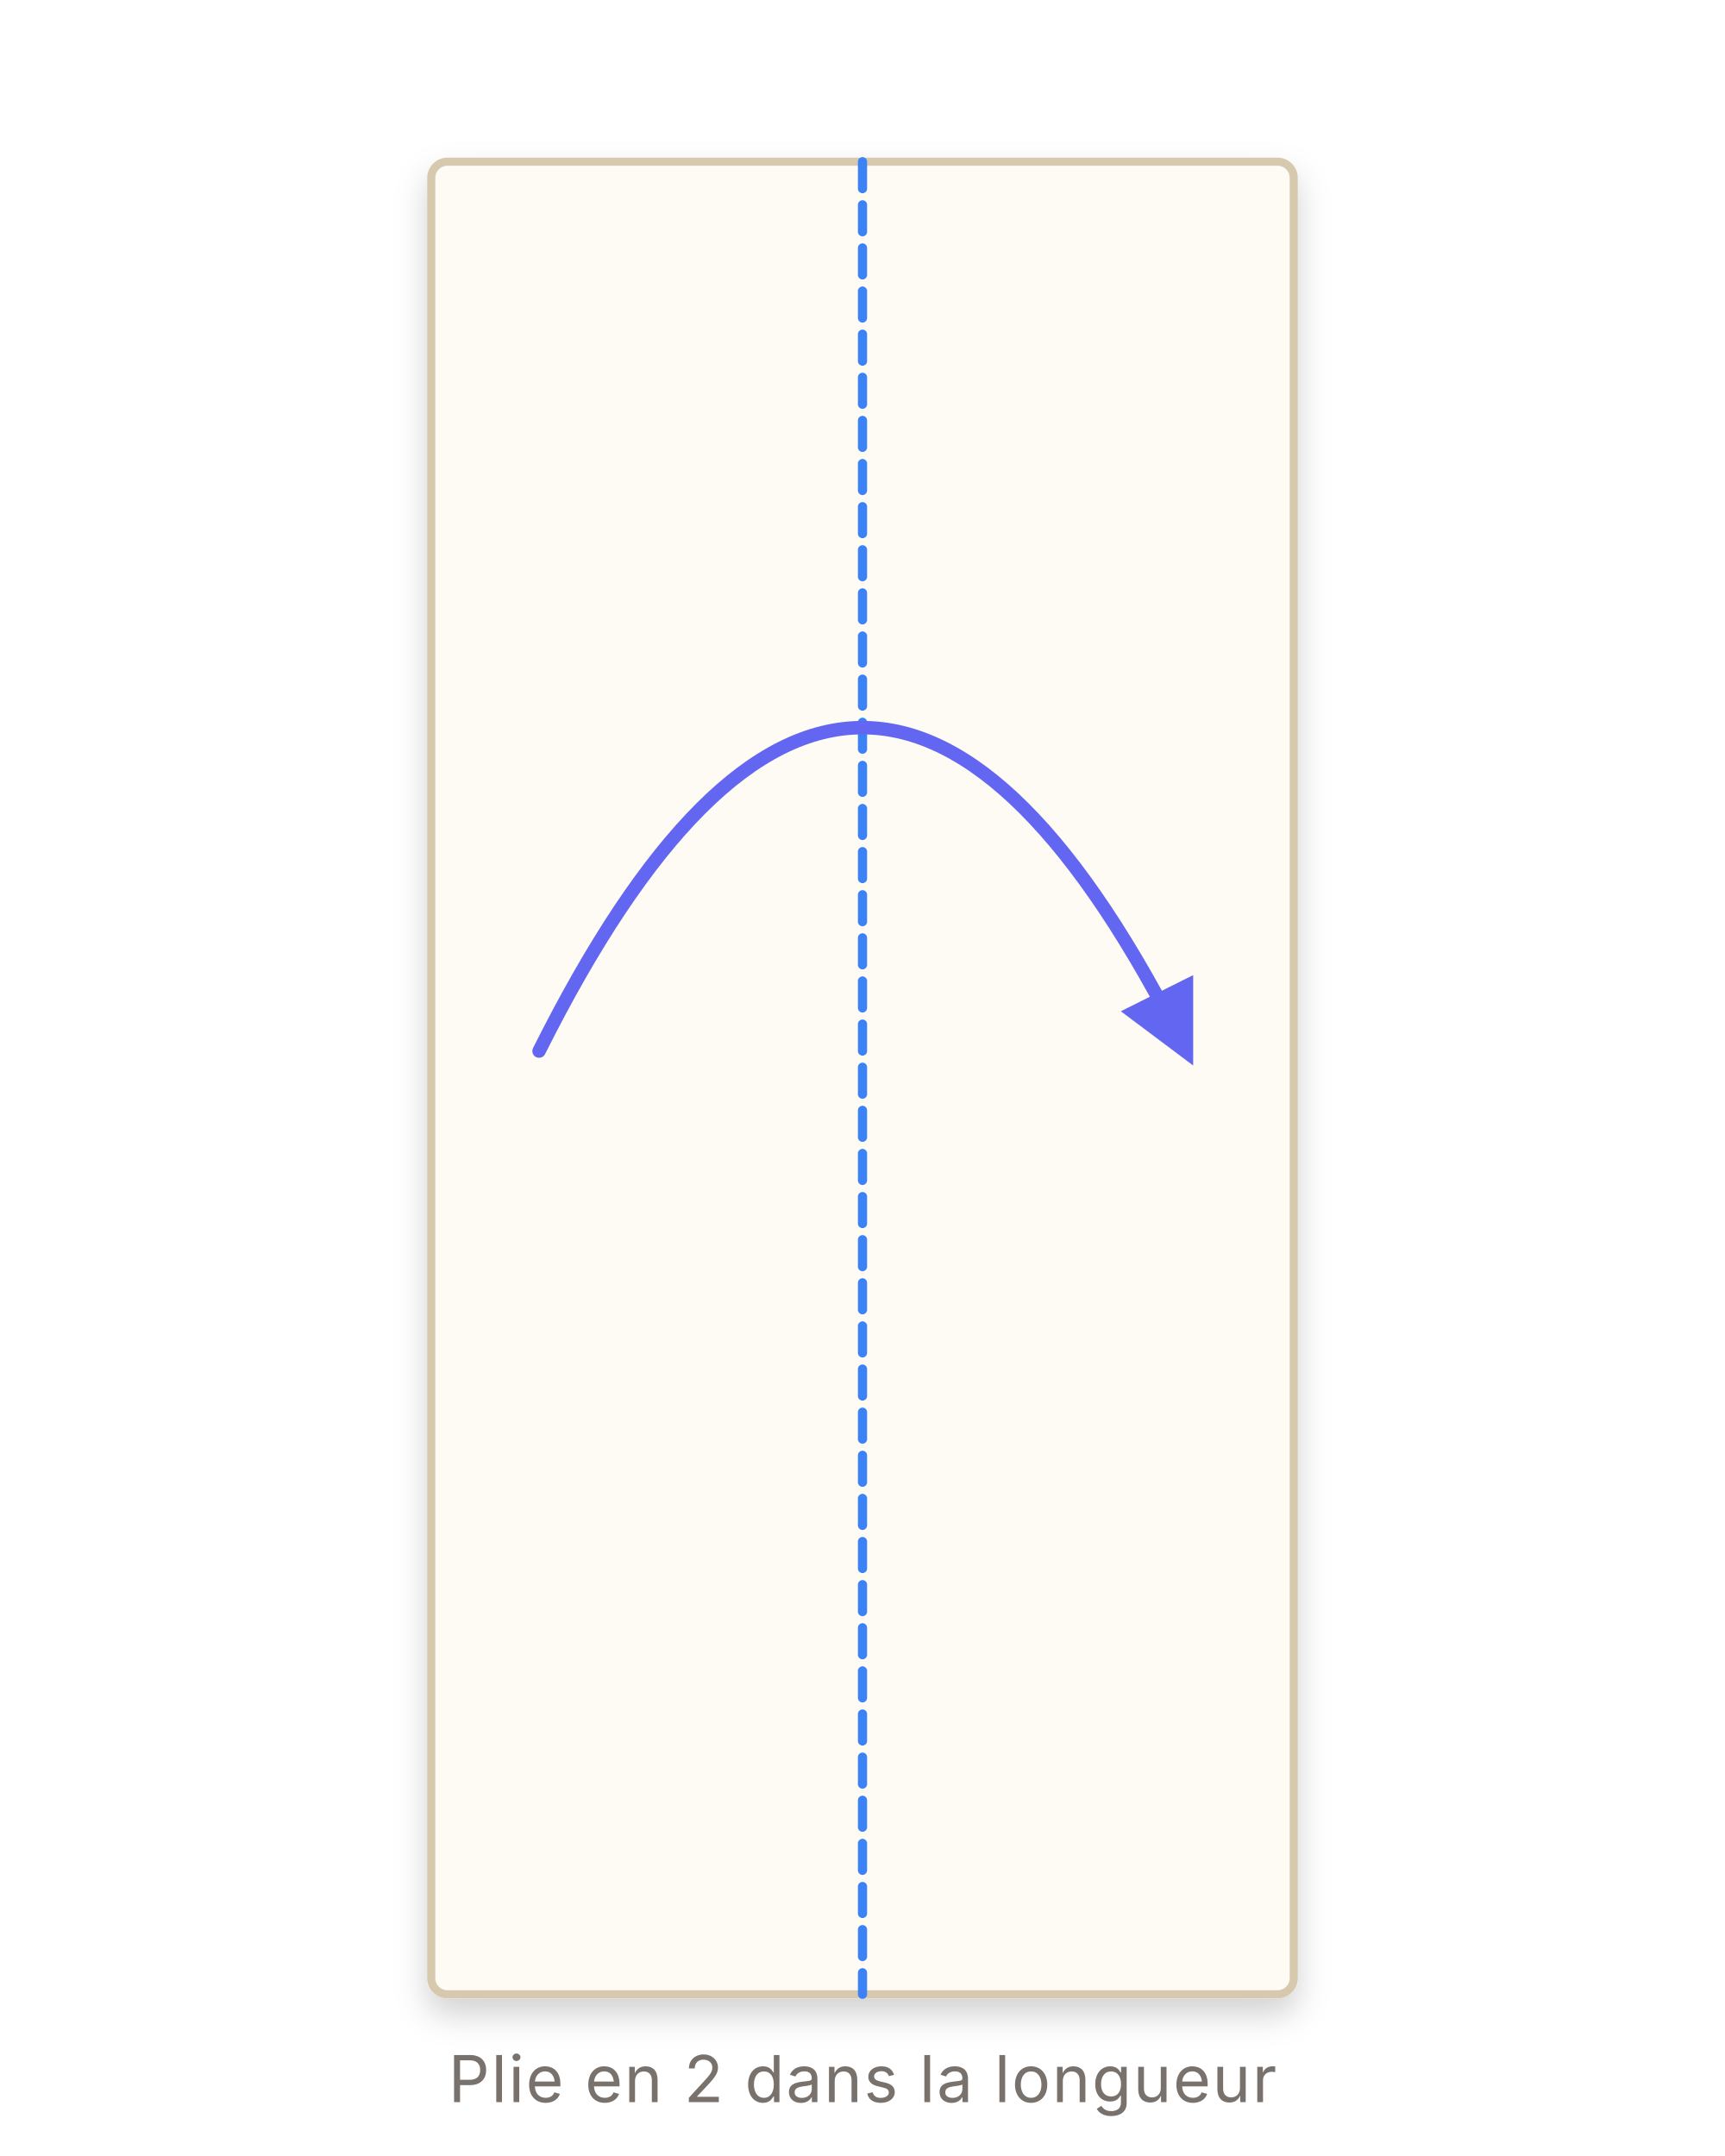
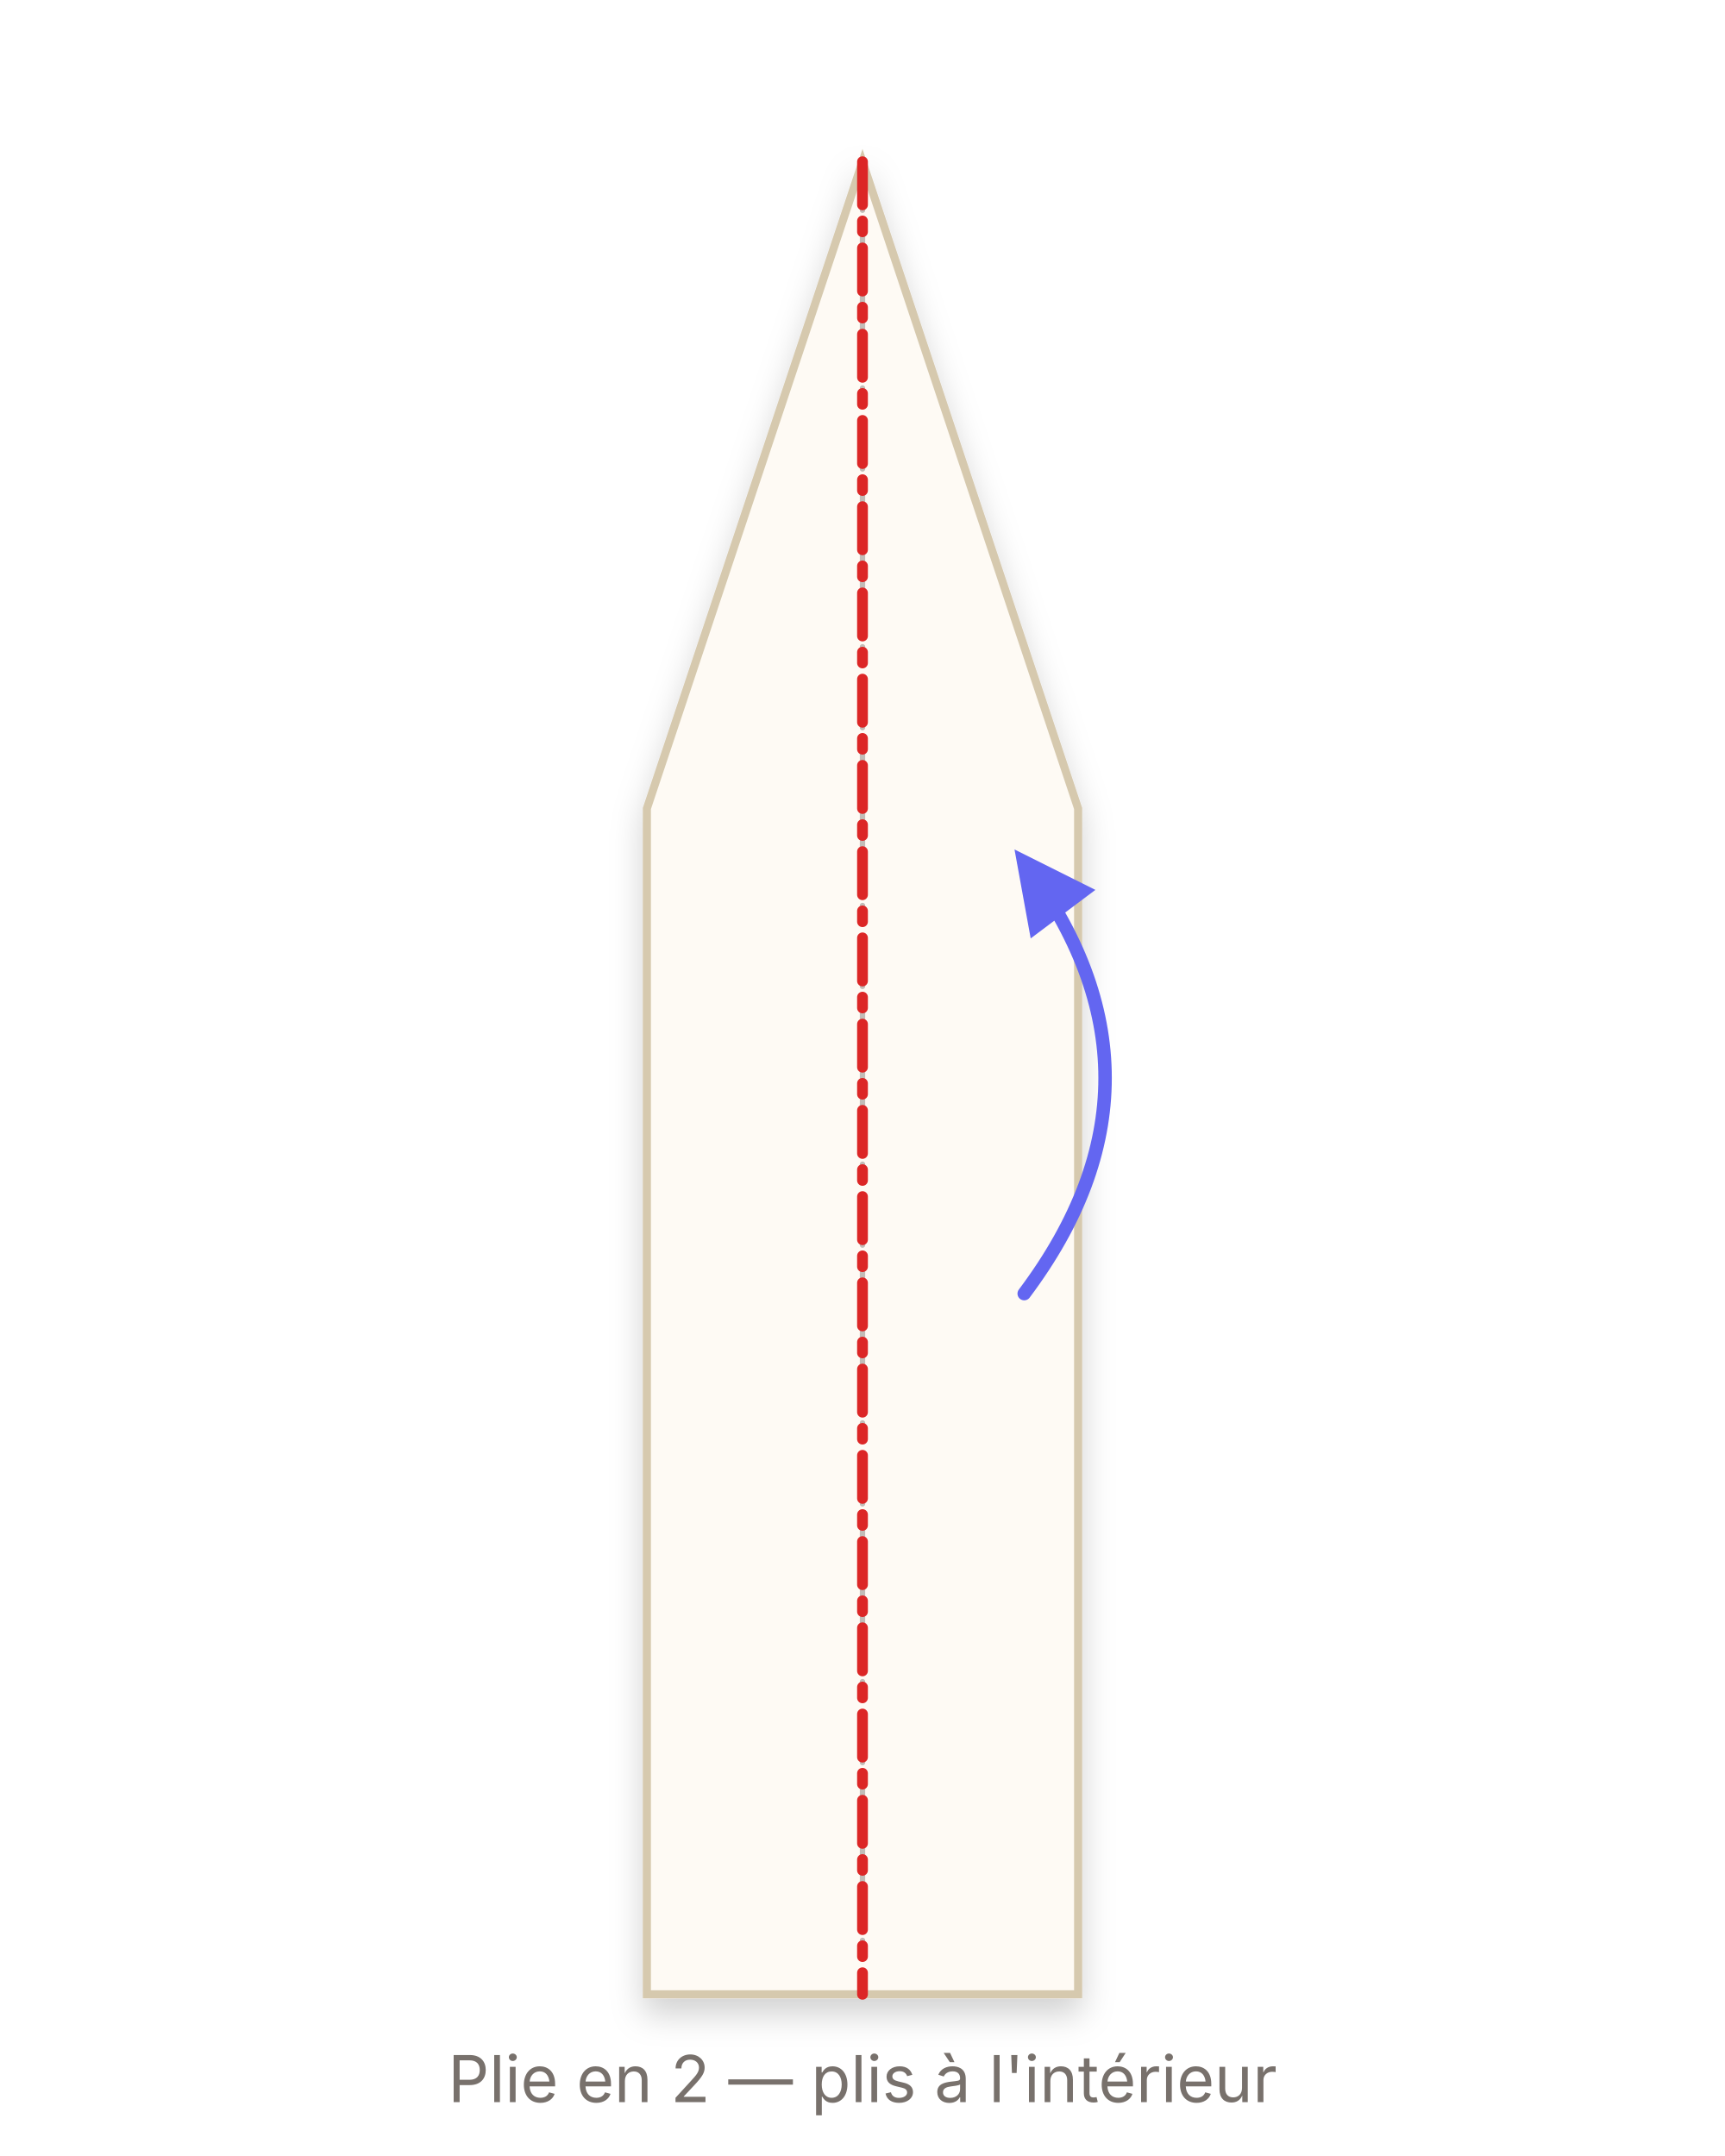
- <svg xmlns="http://www.w3.org/2000/svg" viewBox="0 0 320 400" fill="none" font-family="system-ui, -apple-system, sans-serif">
+ <svg xmlns="http://www.w3.org/2000/svg" viewBox="0 0 320 400" fill="none" font-family="system-ui,-apple-system,sans-serif">
  <defs>
    <filter id="ps" x="-10%" y="-10%" width="120%" height="120%">
      <feGaussianBlur in="SourceAlpha" stdDeviation="3" />
      <feOffset dx="0" dy="3" />
      <feComponentTransfer>
        <feFuncA type="linear" slope="0.18" />
      </feComponentTransfer>
      <feMerge>
        <feMergeNode />
        <feMergeNode in="SourceGraphic" />
      </feMerge>
    </filter>
    <marker id="arr" viewBox="0 0 10 10" refX="8" refY="5" markerWidth="6" markerHeight="6" orient="auto-start-reverse">
      <path d="M 0 0 L 10 5 L 0 10 z" fill="#6366f1" />
    </marker>
    <marker id="arrT" viewBox="0 0 10 10" refX="8" refY="5" markerWidth="6" markerHeight="6" orient="auto-start-reverse">
      <path d="M 0 0 L 10 5 L 0 10 z" fill="#14b8a6" />
    </marker>
    <linearGradient id="foldTri" x1="0" y1="0" x2="1" y2="1">
      <stop offset="0" stop-color="#fff7ed" />
      <stop offset="1" stop-color="#fed7aa" stop-opacity="0.7" />
    </linearGradient>
  </defs>
-   <rect x="80" y="30" width="160" height="340" rx="3" fill="#fefaf4" stroke="#d6c9ae" stroke-width="1.5" filter="url(#ps)" />
-   <line x1="160" y1="30" x2="160" y2="370" stroke="#3b82f6" stroke-width="1.7" stroke-dasharray="5 3" stroke-linecap="round" />
-   <path d="M 100 195 Q 160 75 220 195" stroke="#6366f1" stroke-width="2.5" stroke-linecap="round" fill="none" marker-end="url(#arr)" />
-   <text x="160" y="390" text-anchor="middle" font-size="12" fill="#78716c" letter-spacing="0.3">Plie en 2 dans la longueur</text>
+   <polygon points="160,30 200,150 200,370 120,370 120,150" fill="#fefaf4" stroke="#d6c9ae" stroke-width="1.5" filter="url(#ps)" />
+   <line x1="160" y1="30" x2="160" y2="370" stroke="#a8a29e" stroke-width="1" stroke-dasharray="3 3" stroke-linecap="round" opacity="0.7" />
+   <line x1="160" y1="30" x2="160" y2="370" stroke="#dc2626" stroke-width="2" stroke-dasharray="8 3 2 3" stroke-linecap="round" />
+   <path d="M 190 240 Q 220 200 190 160" stroke="#6366f1" stroke-width="2.5" stroke-linecap="round" fill="none" marker-end="url(#arr)" />
+   <text x="160" y="390" text-anchor="middle" font-size="12" fill="#78716c">Plie en 2 — plis à l'intérieur</text>
</svg>
